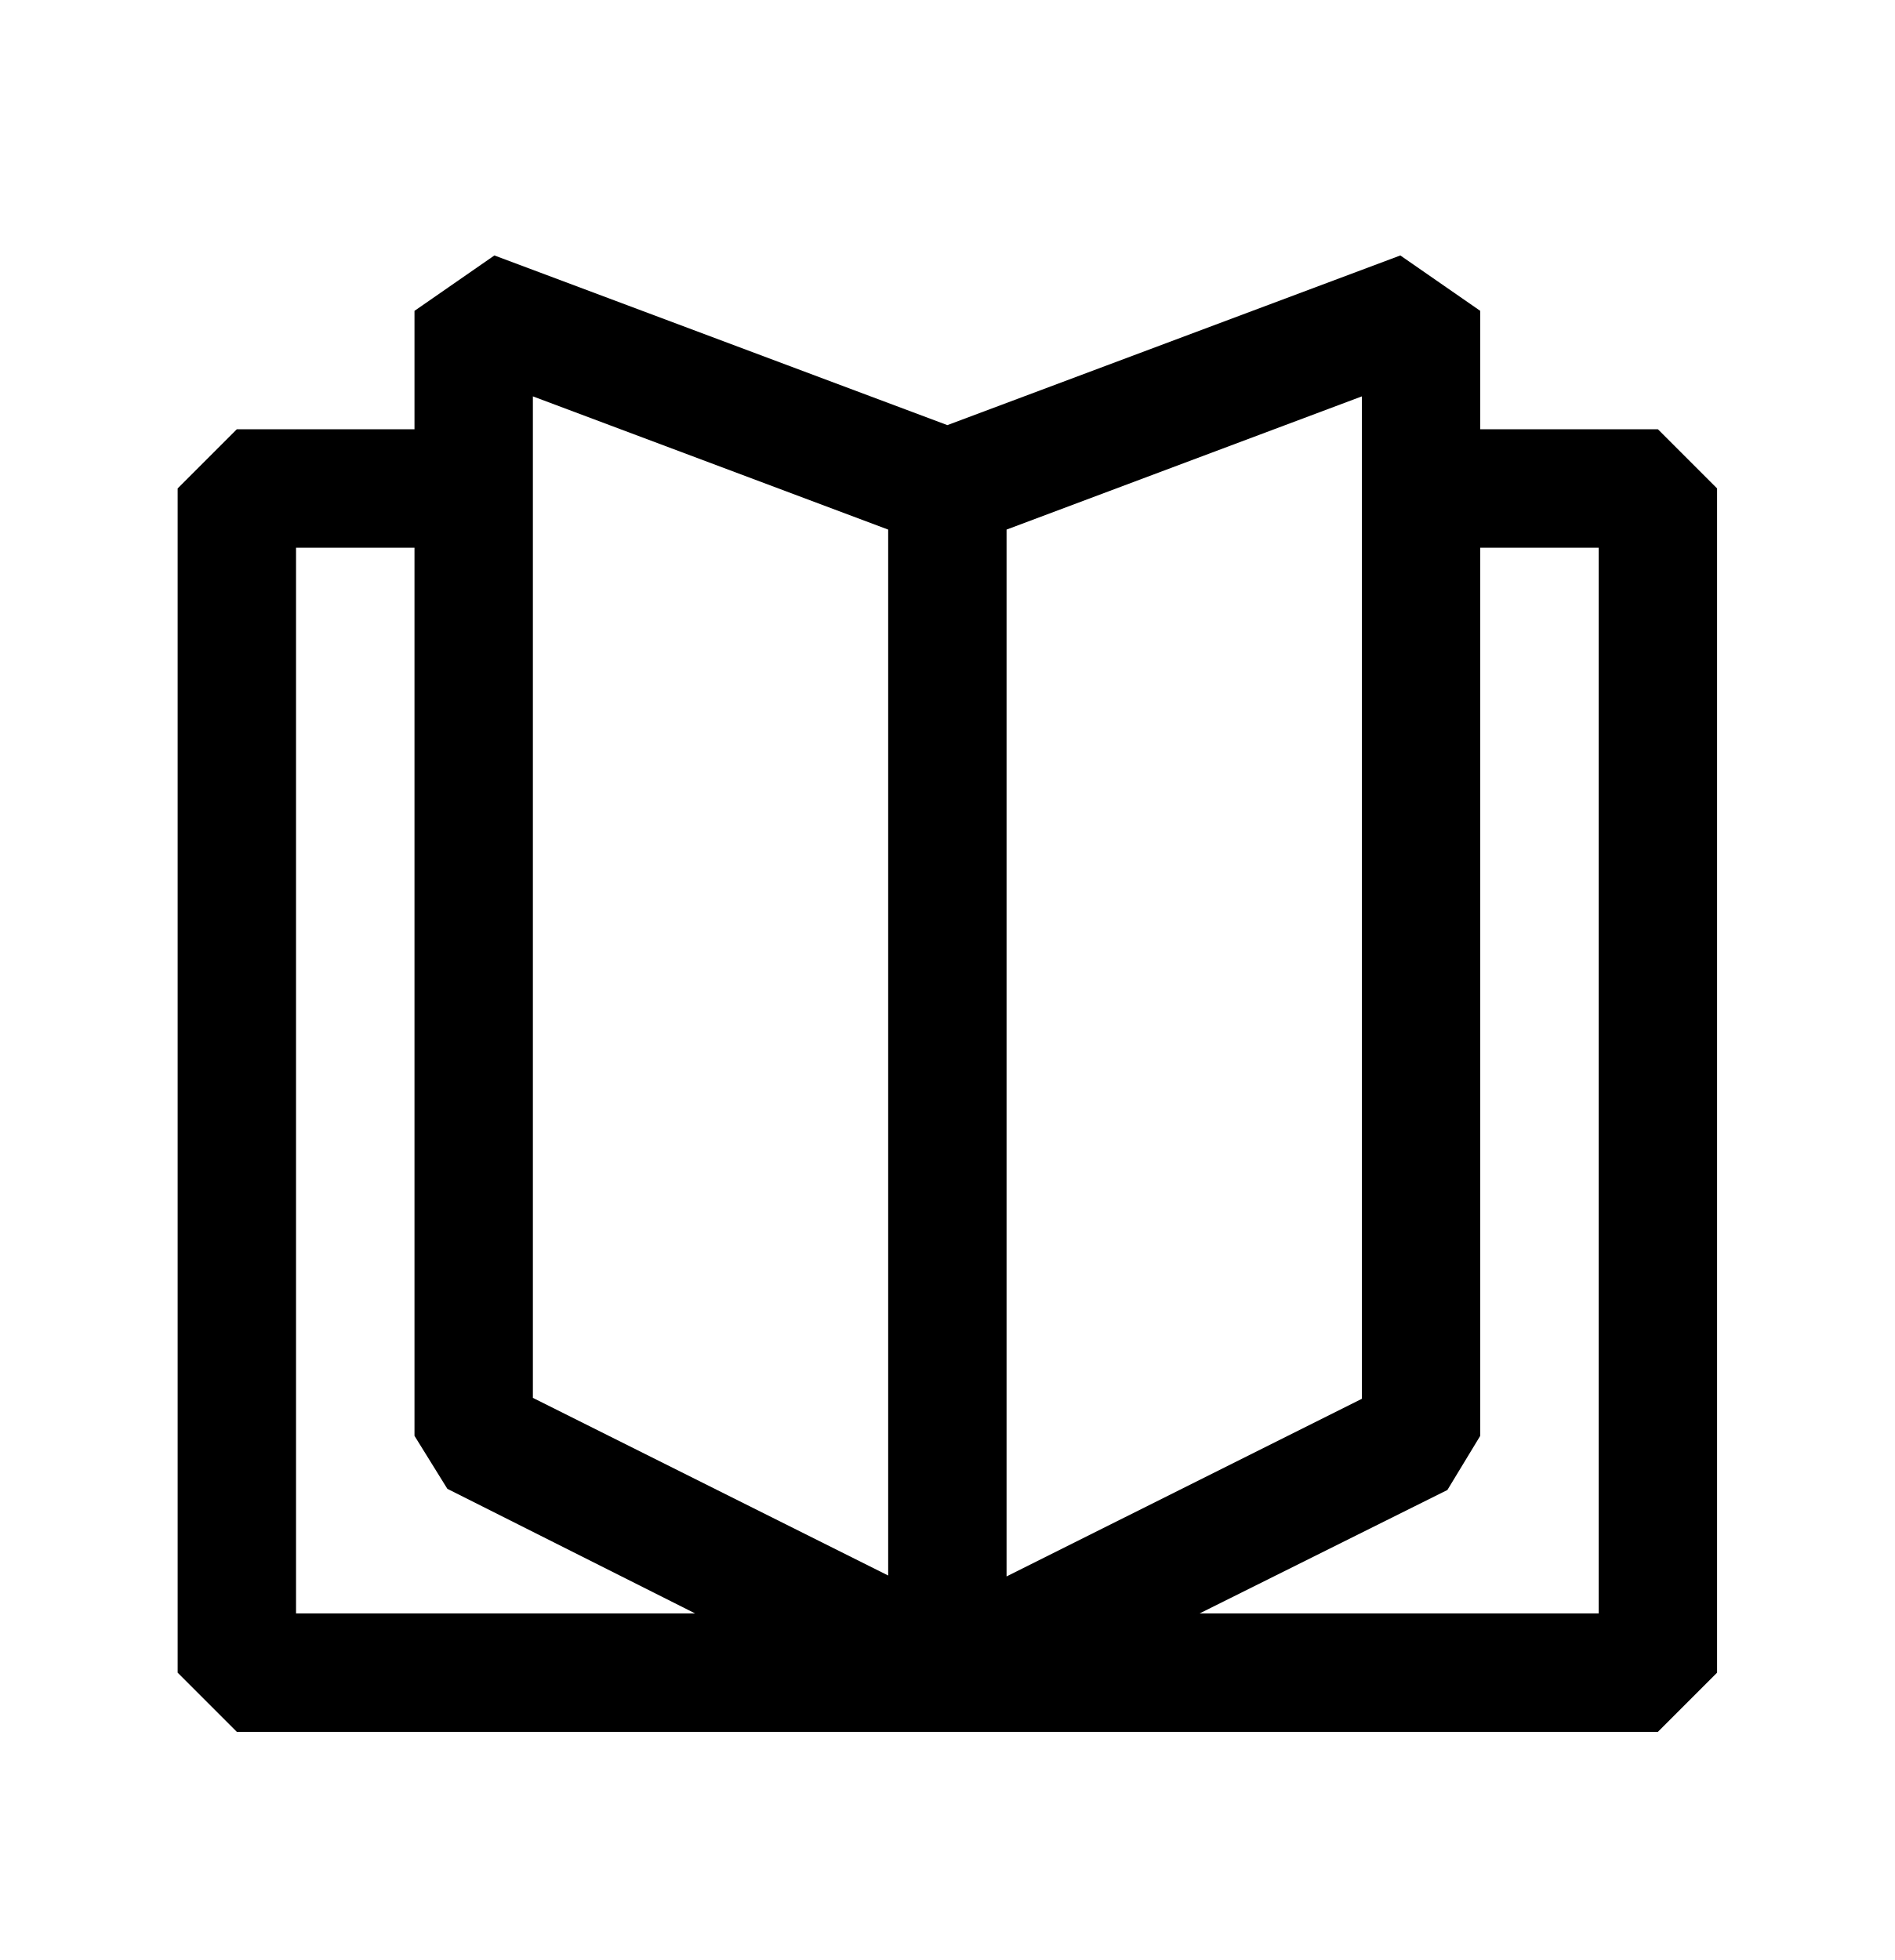
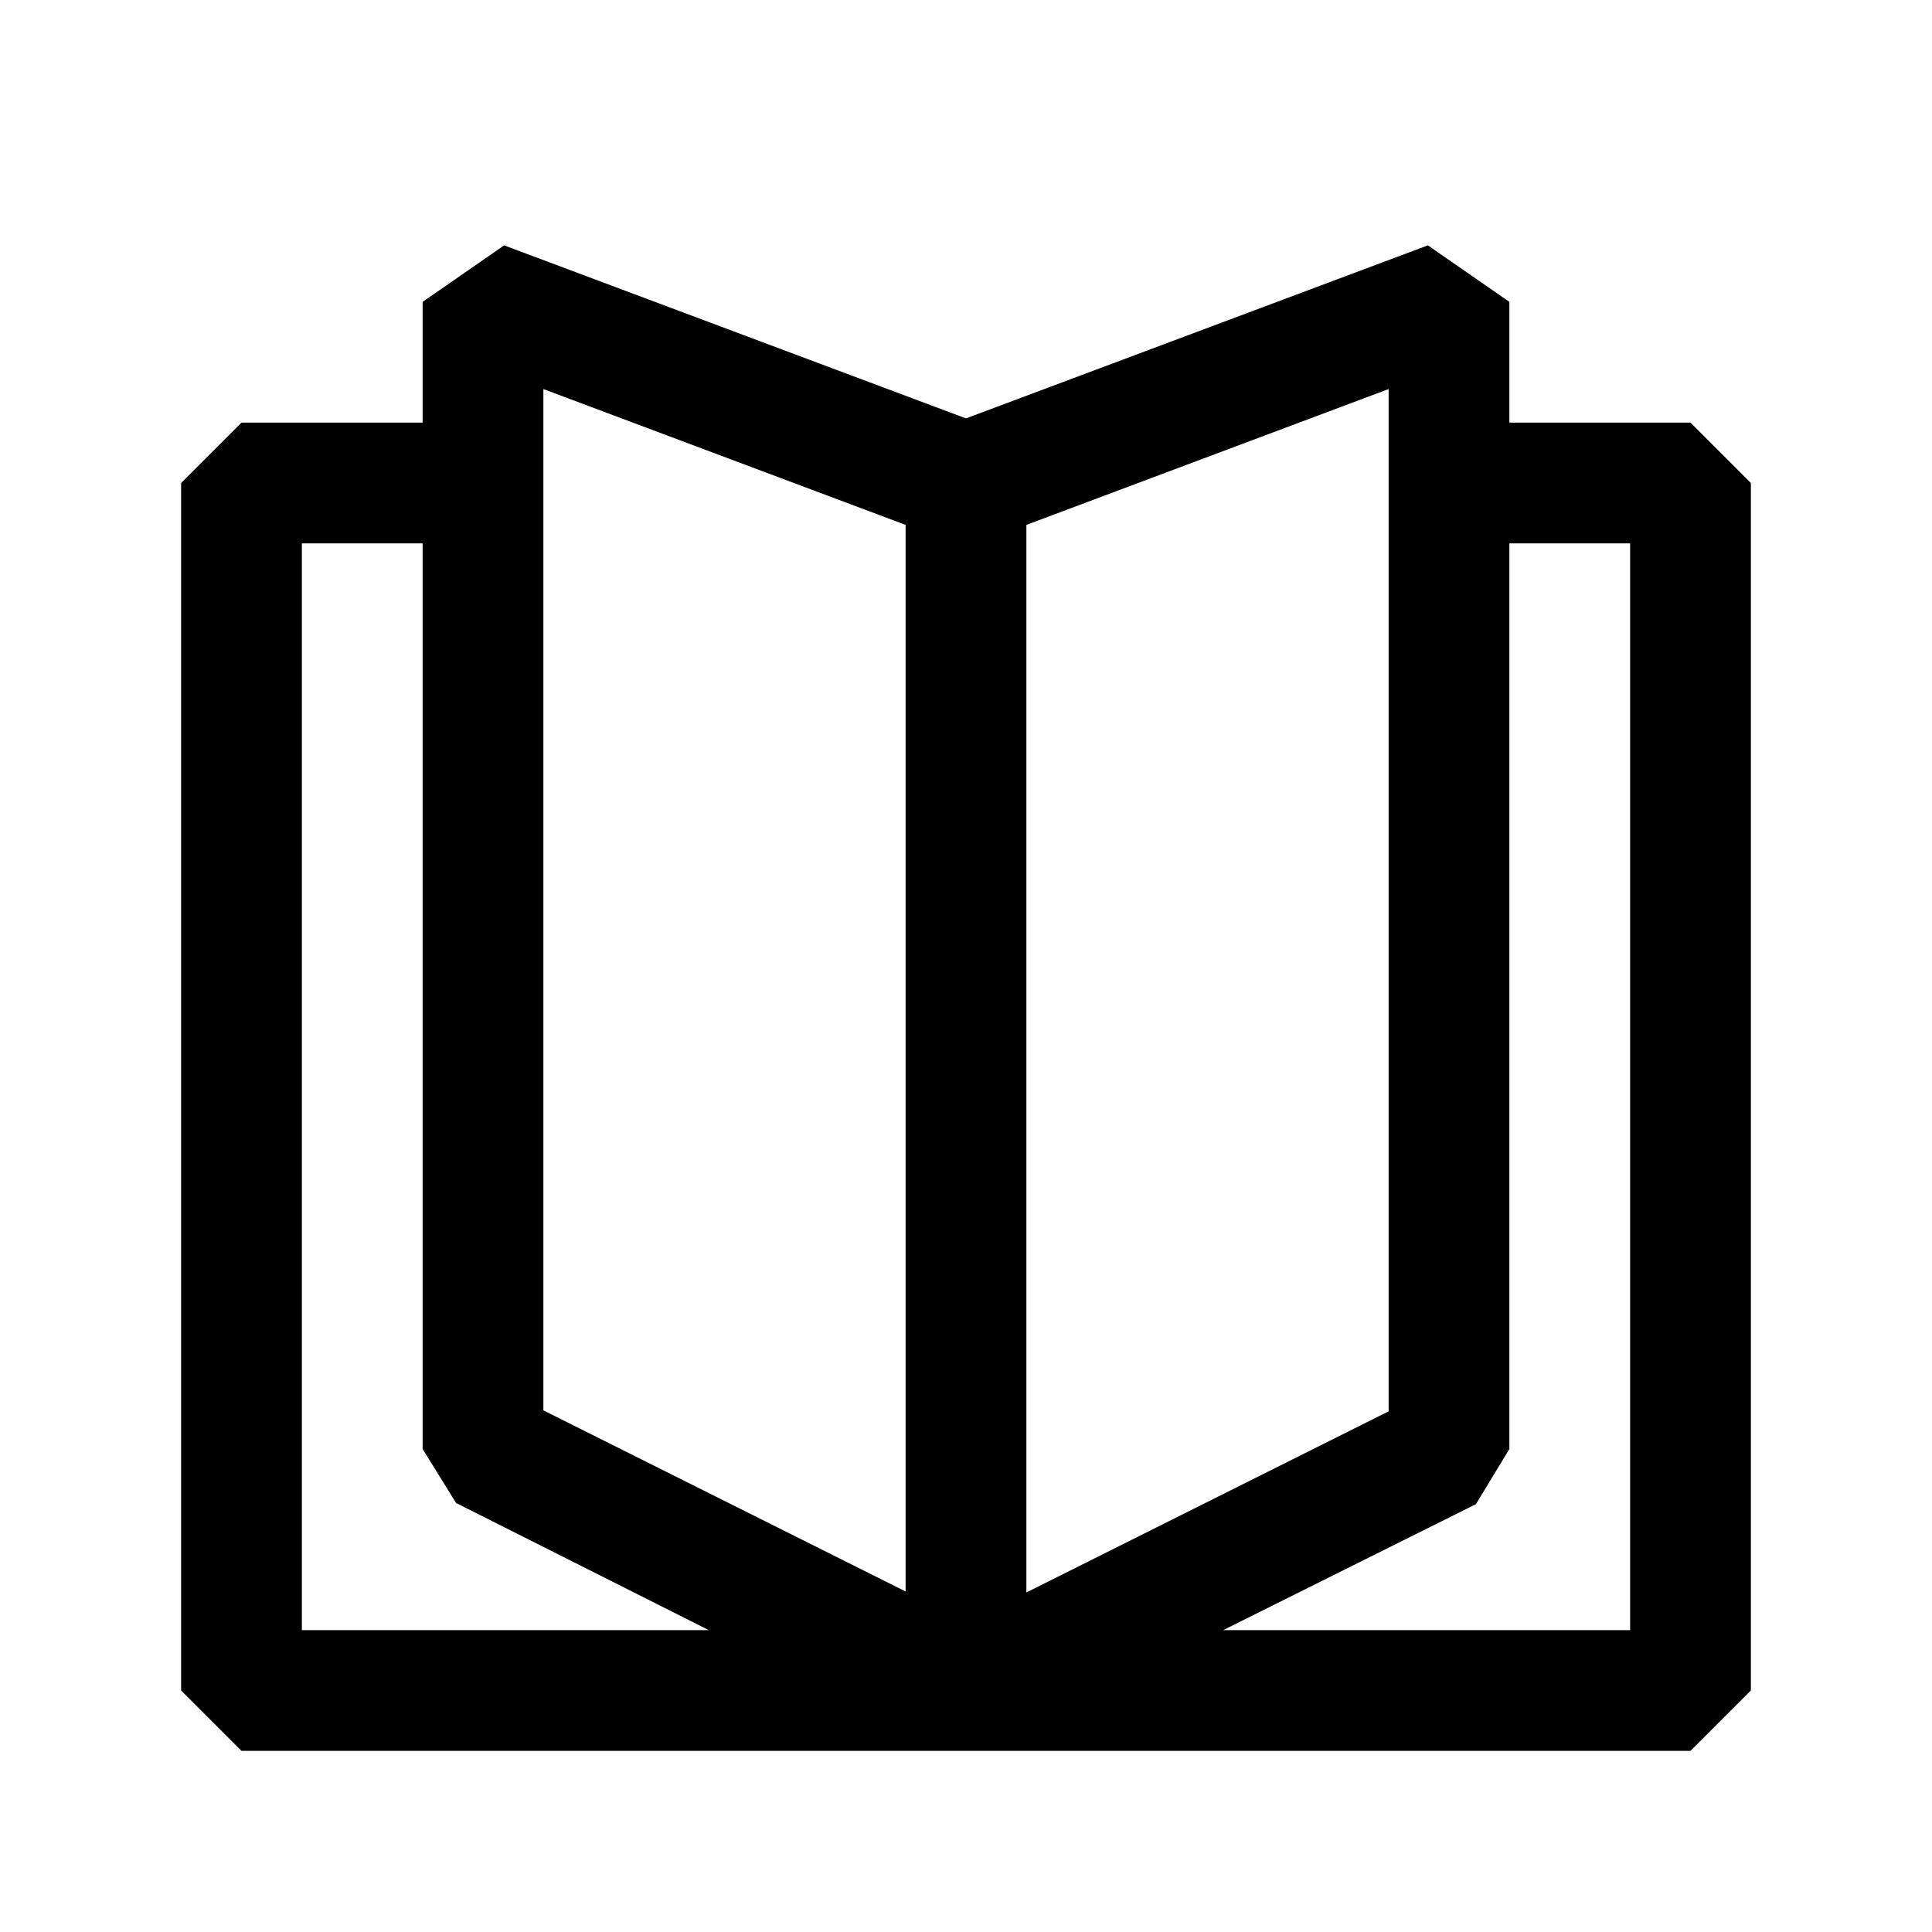
- <svg xmlns="http://www.w3.org/2000/svg" width="29" height="30" viewBox="0 0 29 30" fill="none">
-   <path d="M25.375 6.57H22.656V4.758L21.433 3.91L14.5 6.507L7.567 3.91L6.344 4.758V6.57H3.625L2.719 7.476V25.602L3.625 26.508H25.375L26.281 25.602V7.476L25.375 6.57ZM15.406 8.106L20.844 6.067V21.41L15.406 24.129V8.106ZM8.156 6.067L13.594 8.106V24.115L8.156 21.396V6.067ZM4.531 8.383H6.344V21.977L6.847 22.788L10.639 24.695H4.531V8.383ZM24.469 24.695H18.361L22.153 22.806L22.656 21.977V8.383H24.469V24.695Z" fill="black" />
+ <svg xmlns="http://www.w3.org/2000/svg" width="16" height="16" viewBox="0 0 16 16" fill="none">
+   <path d="M14 3.5H12.5V2.5L11.825 2.032L8 3.465L4.175 2.032L3.5 2.5V3.5H2L1.5 4V14L2 14.5H14L14.5 14V4L14 3.5ZM8.5 4.347L11.5 3.222V11.688L8.5 13.188V4.347ZM4.5 3.222L7.5 4.347V13.18L4.5 11.68V3.222ZM2.5 4.5H3.5V12L3.777 12.447L5.87 13.5H2.5V4.5ZM13.5 13.5H10.13L12.223 12.457L12.5 12V4.5H13.5V13.5Z" fill="black" />
</svg>
